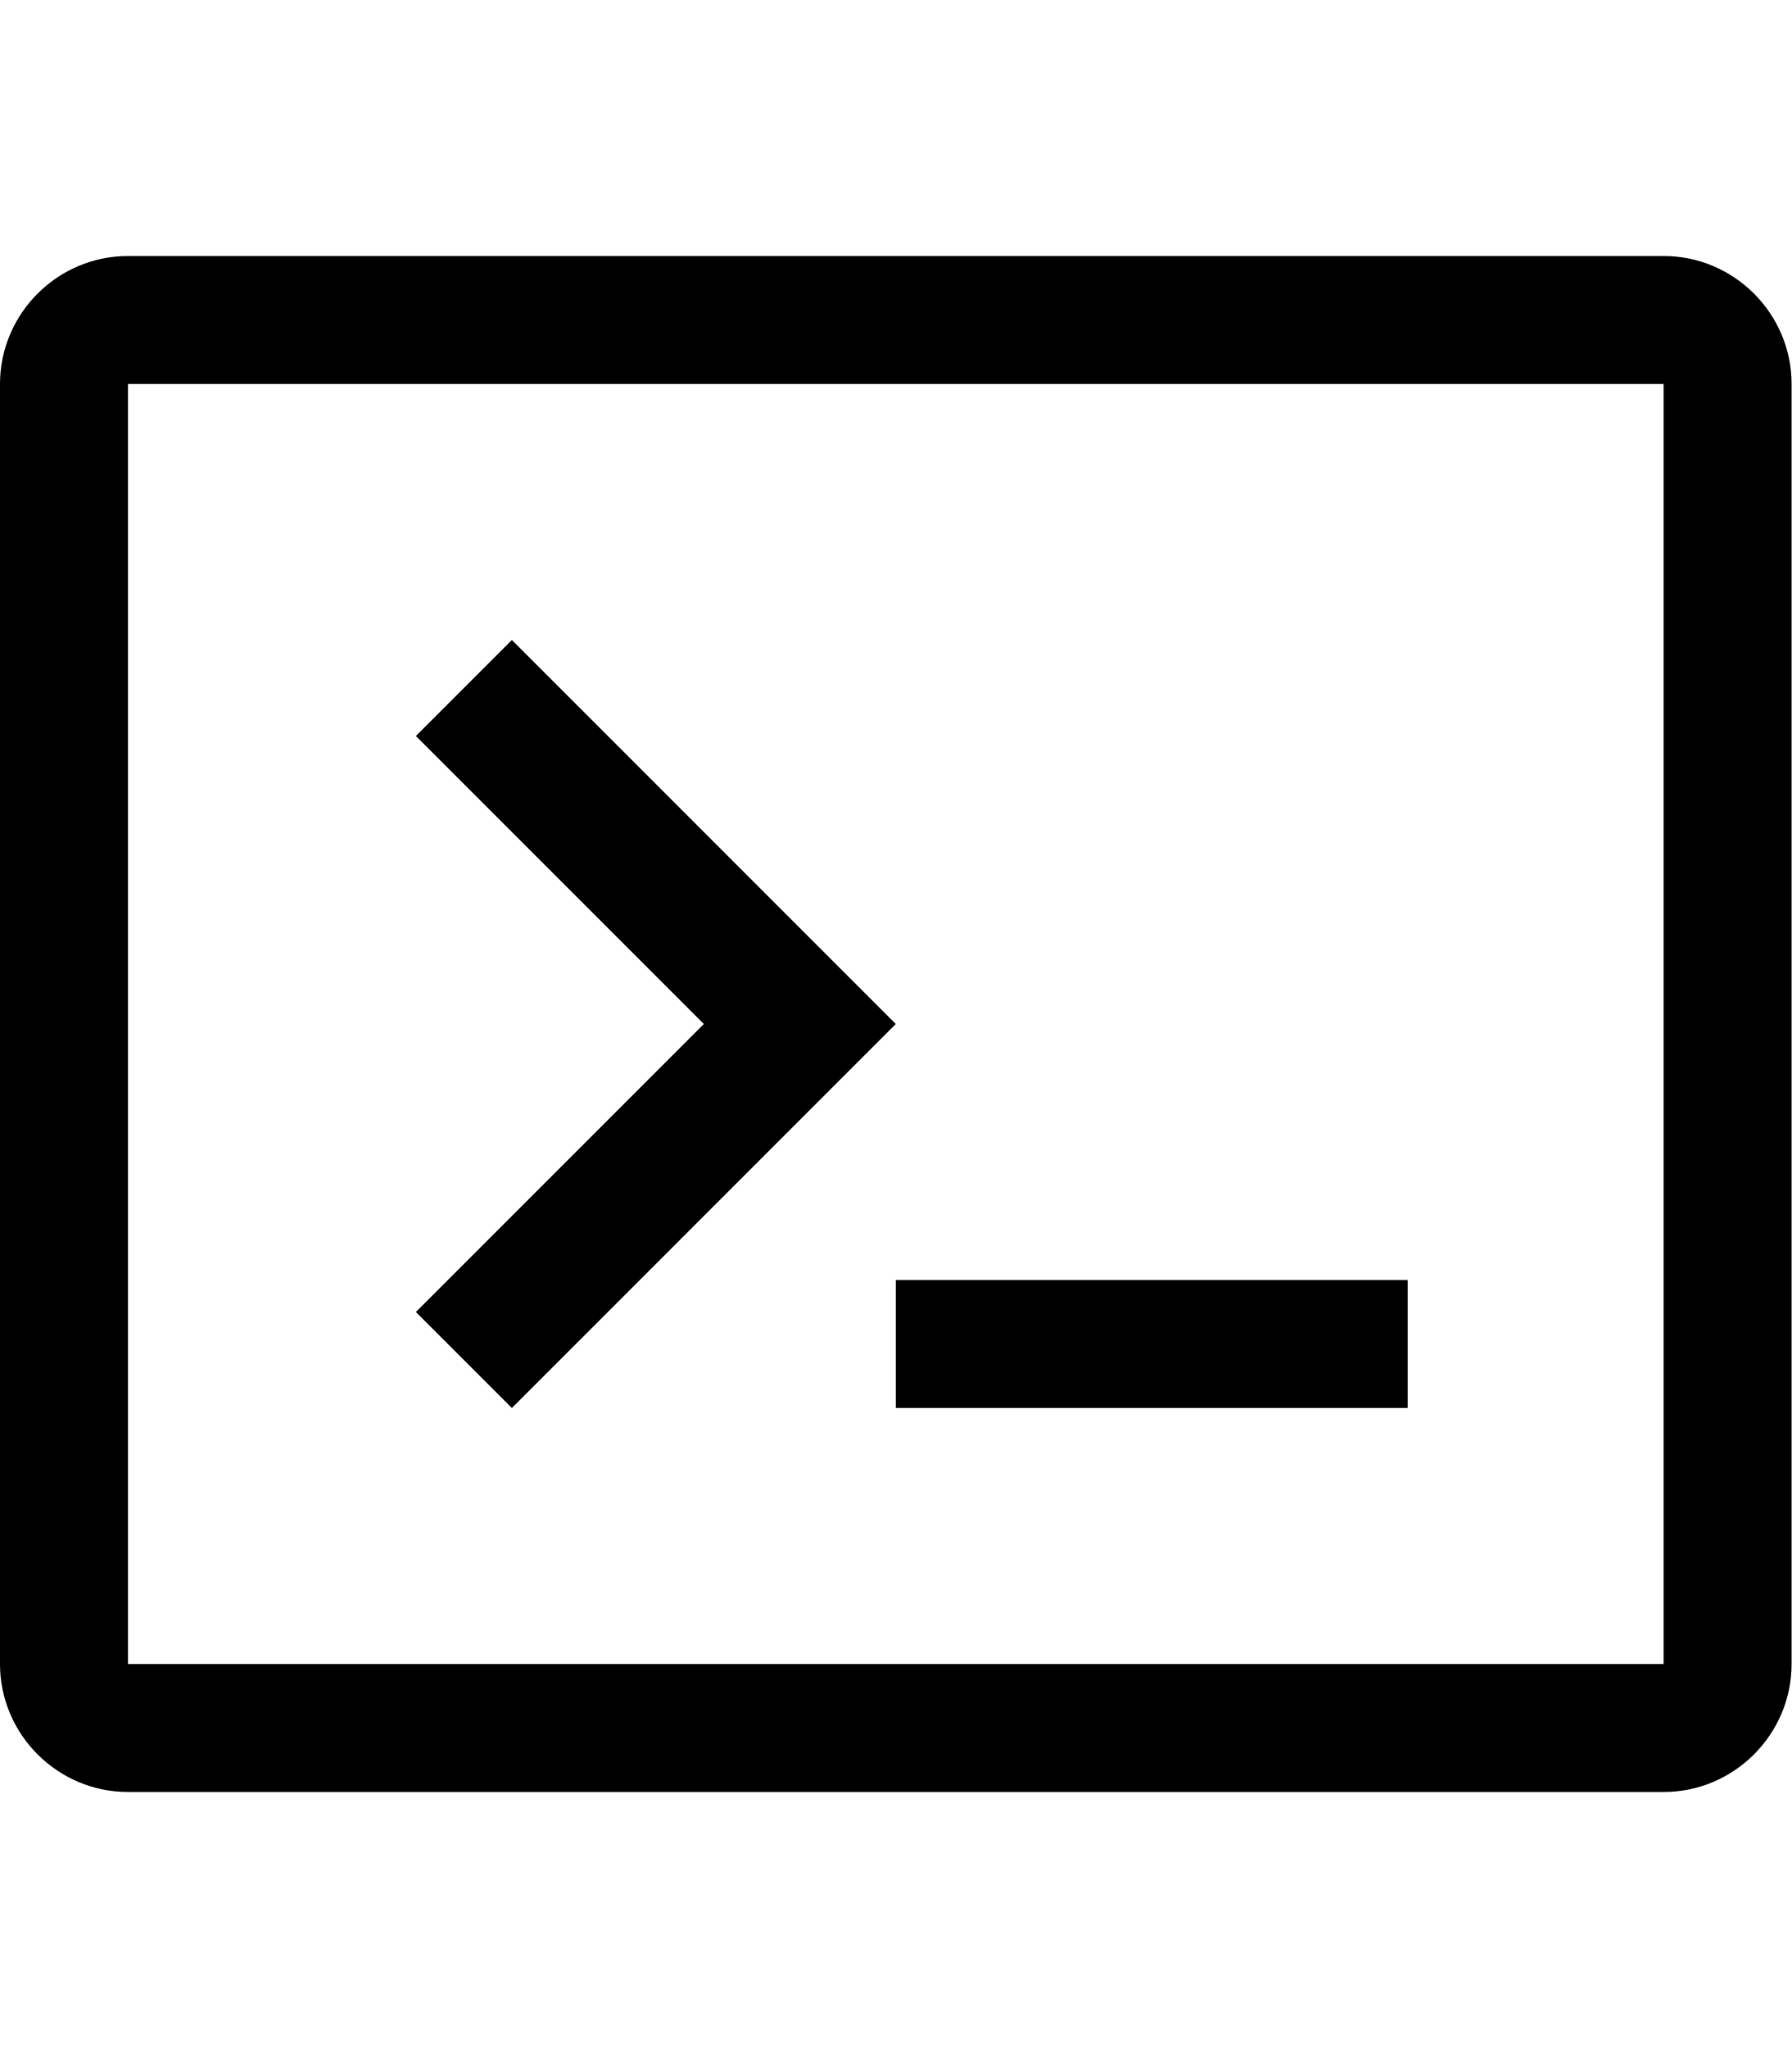
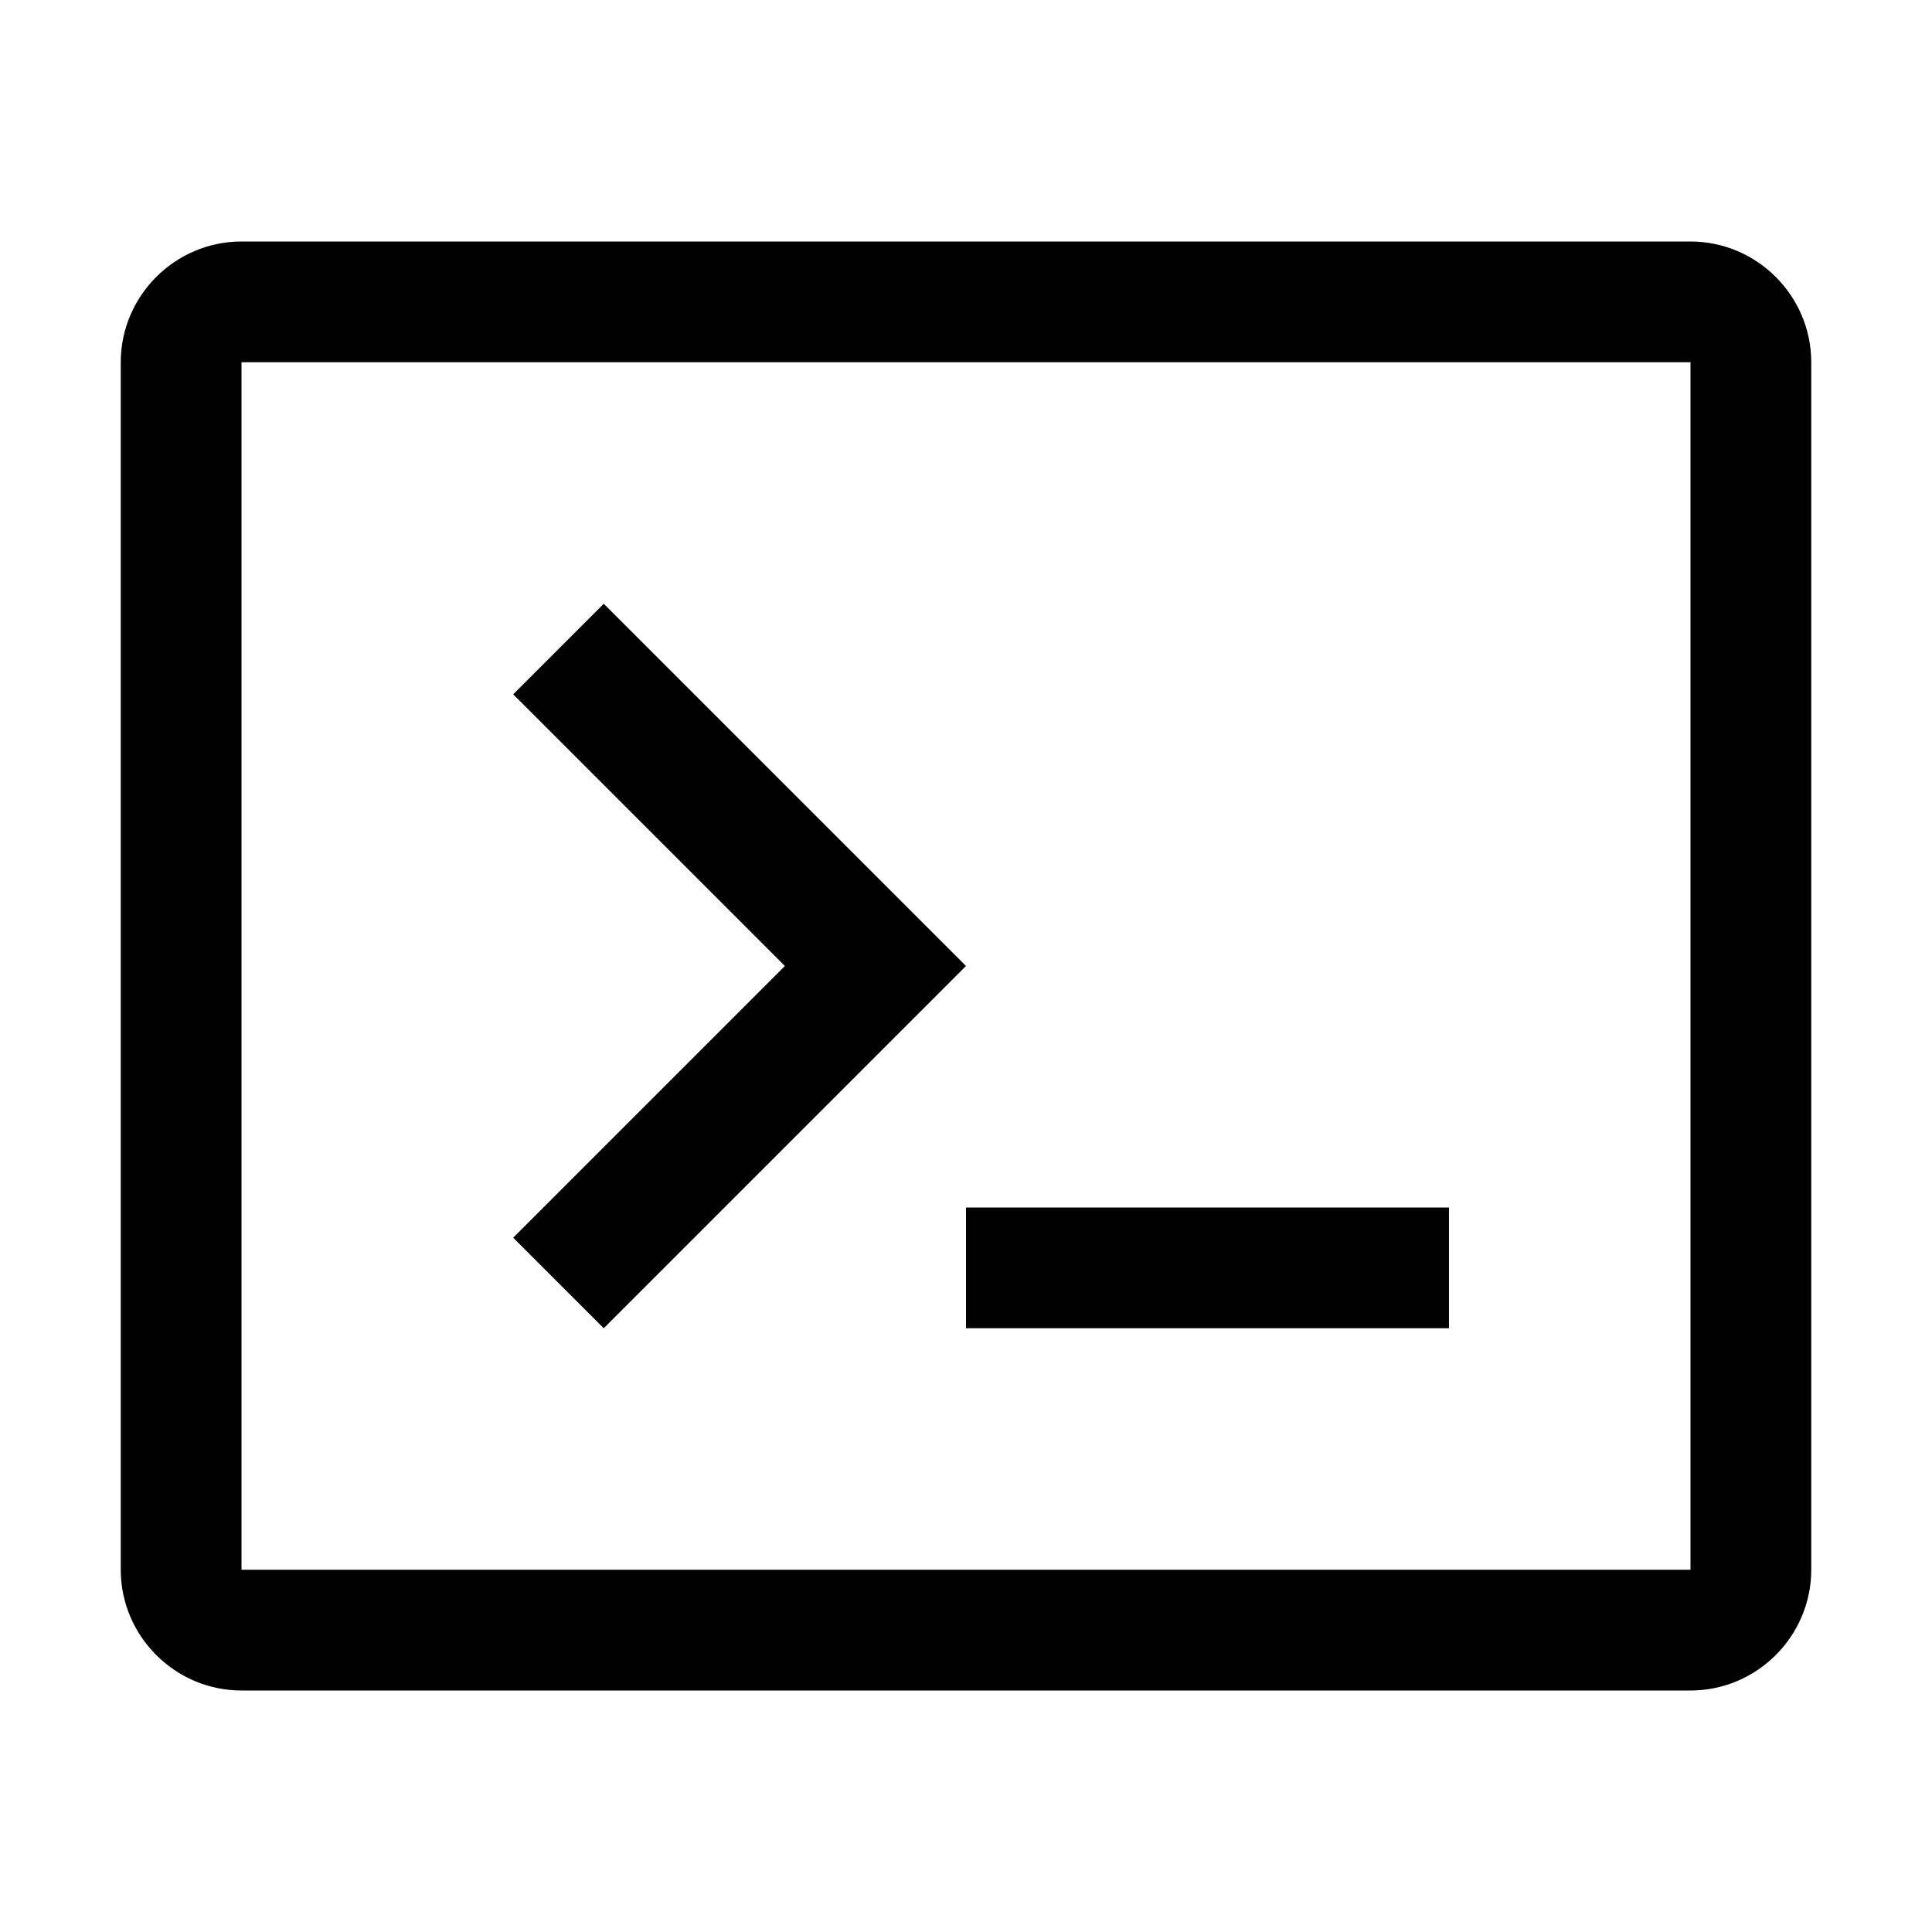
- <svg xmlns="http://www.w3.org/2000/svg" viewBox="0 0 14 16" style="width:5;height5;">
+ <svg xmlns="http://www.w3.org/2000/svg" width="10" height="10" viewBox="0 0 14 16">
  <path fill-rule="evenodd" d="M7 10h4v1H7v-1zm-3 1l3-3-3-3-.75.75L5.5 8l-2.25 2.25L4 11zm10-8v10c0 .55-.45 1-1 1H1c-.55 0-1-.45-1-1V3c0-.55.45-1 1-1h12c.55 0 1 .45 1 1zm-1 0H1v10h12V3z" />
</svg>
